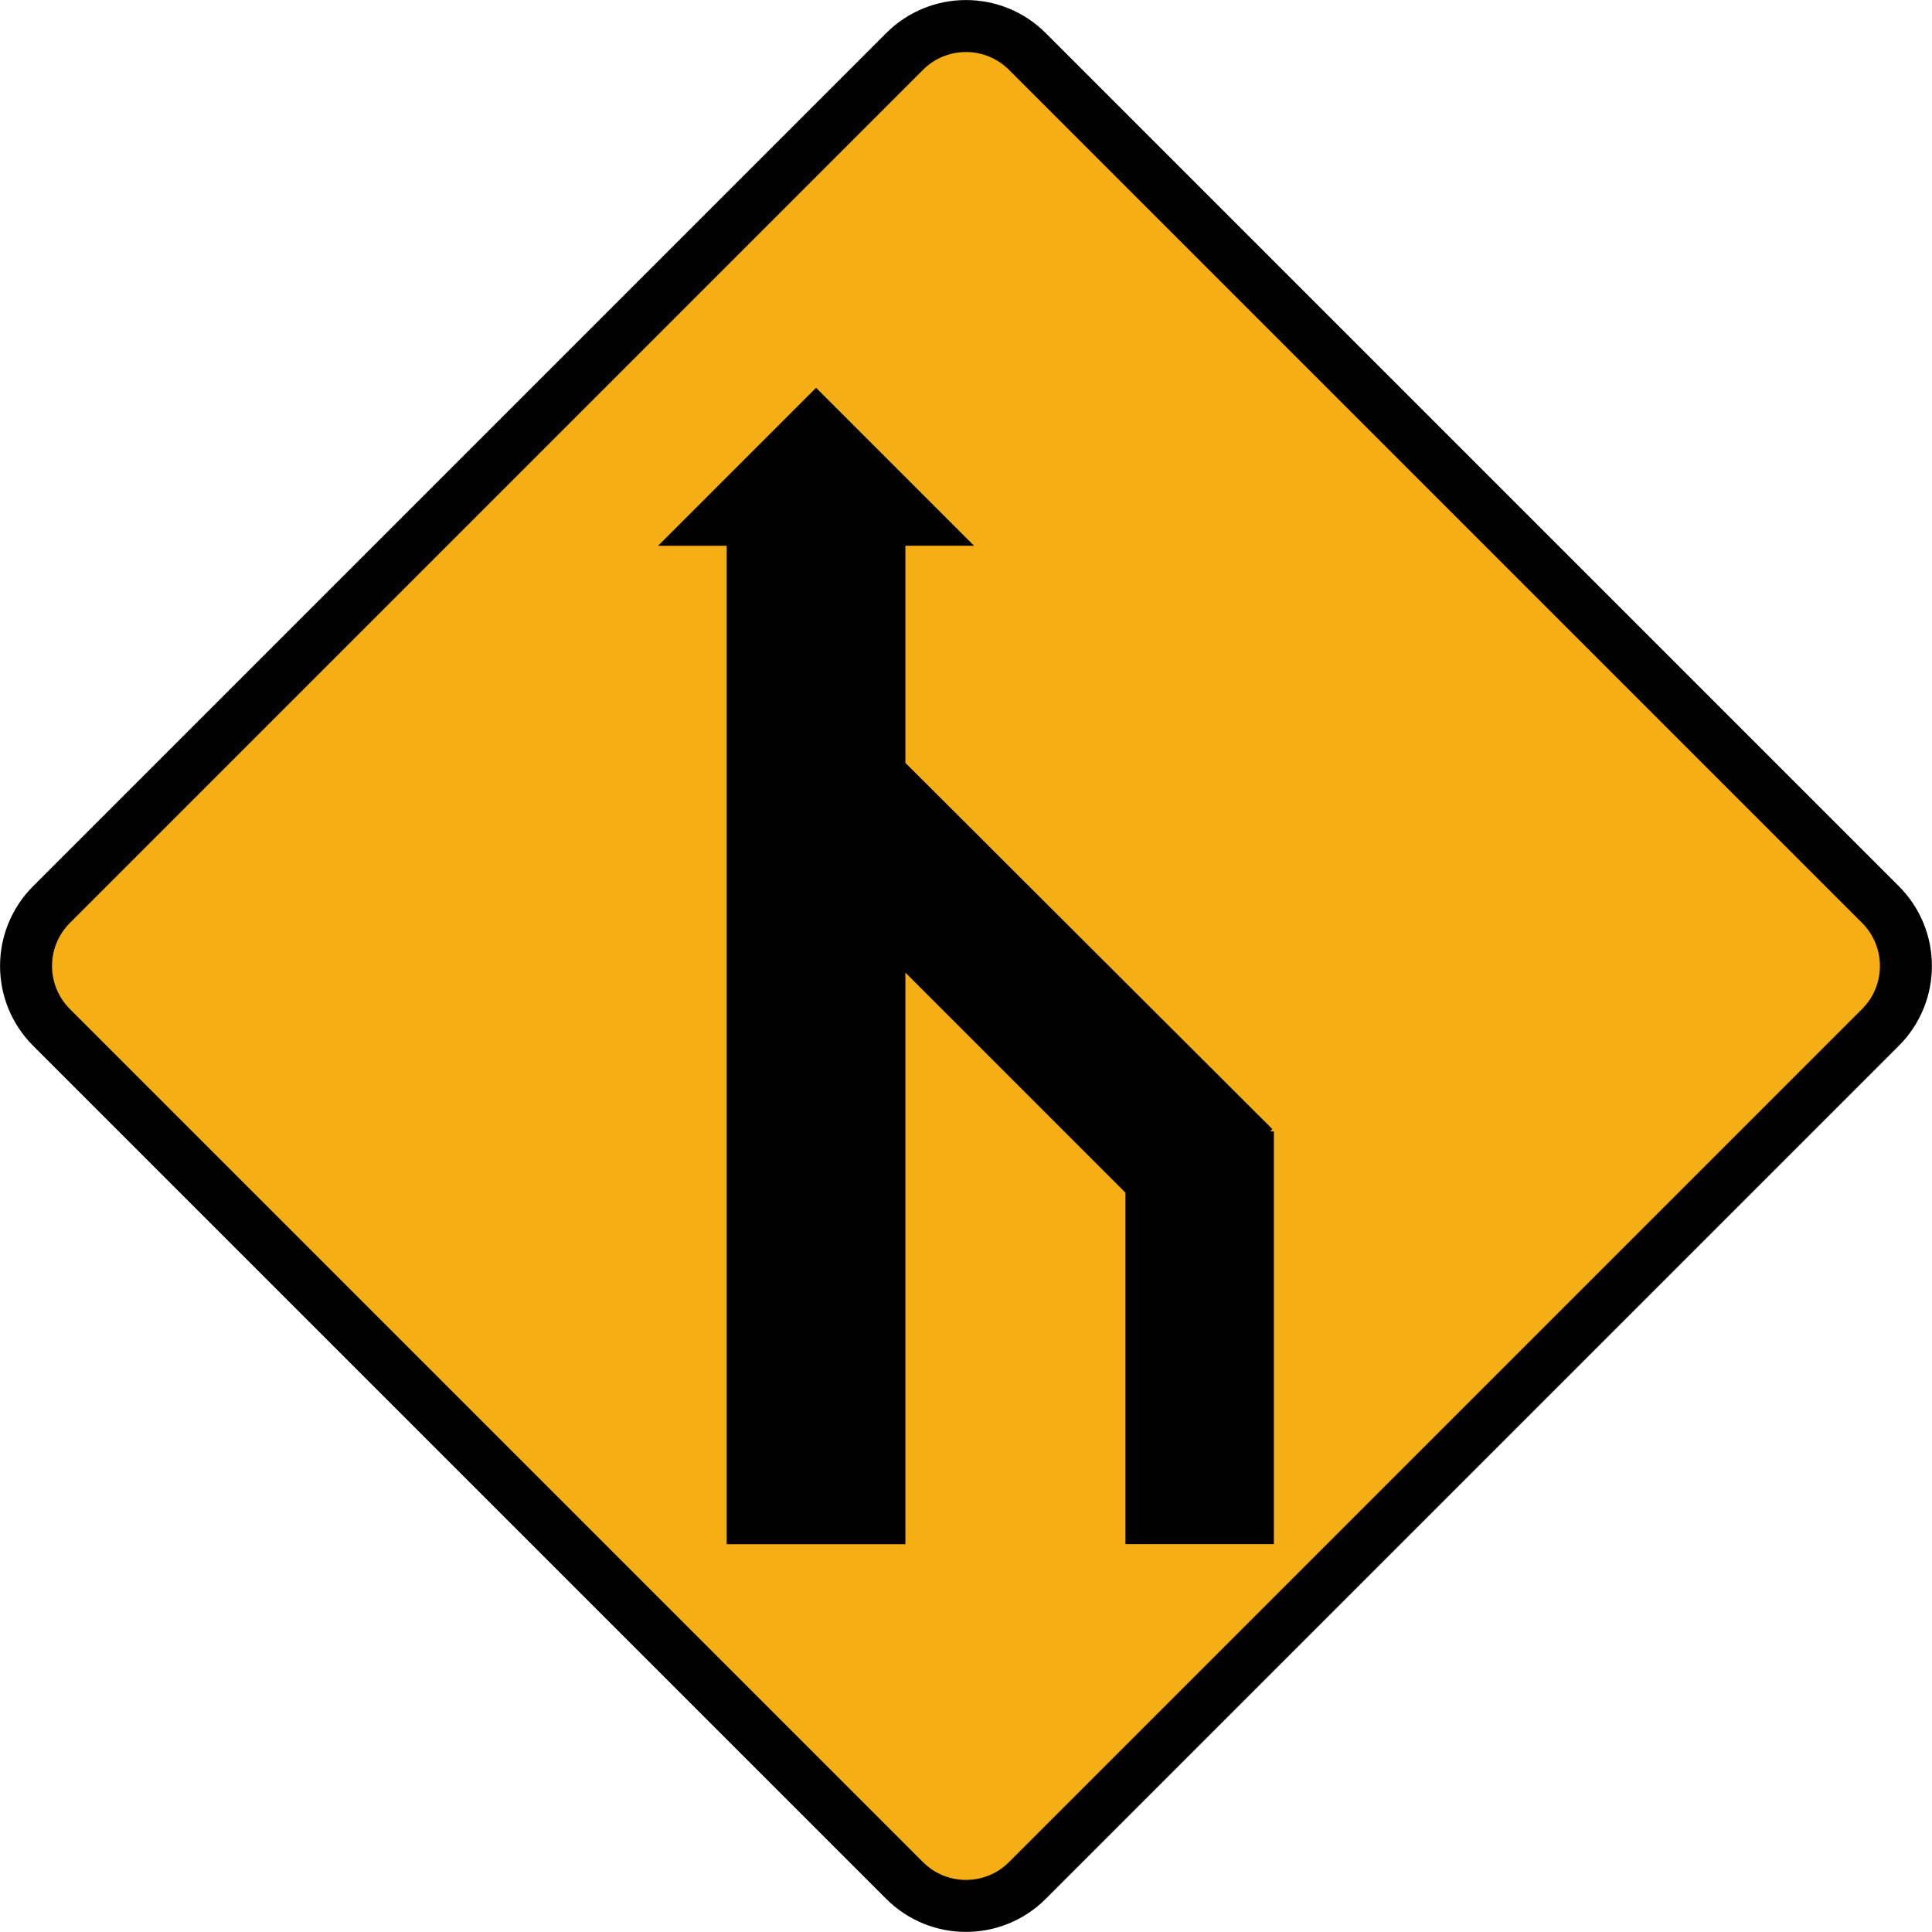
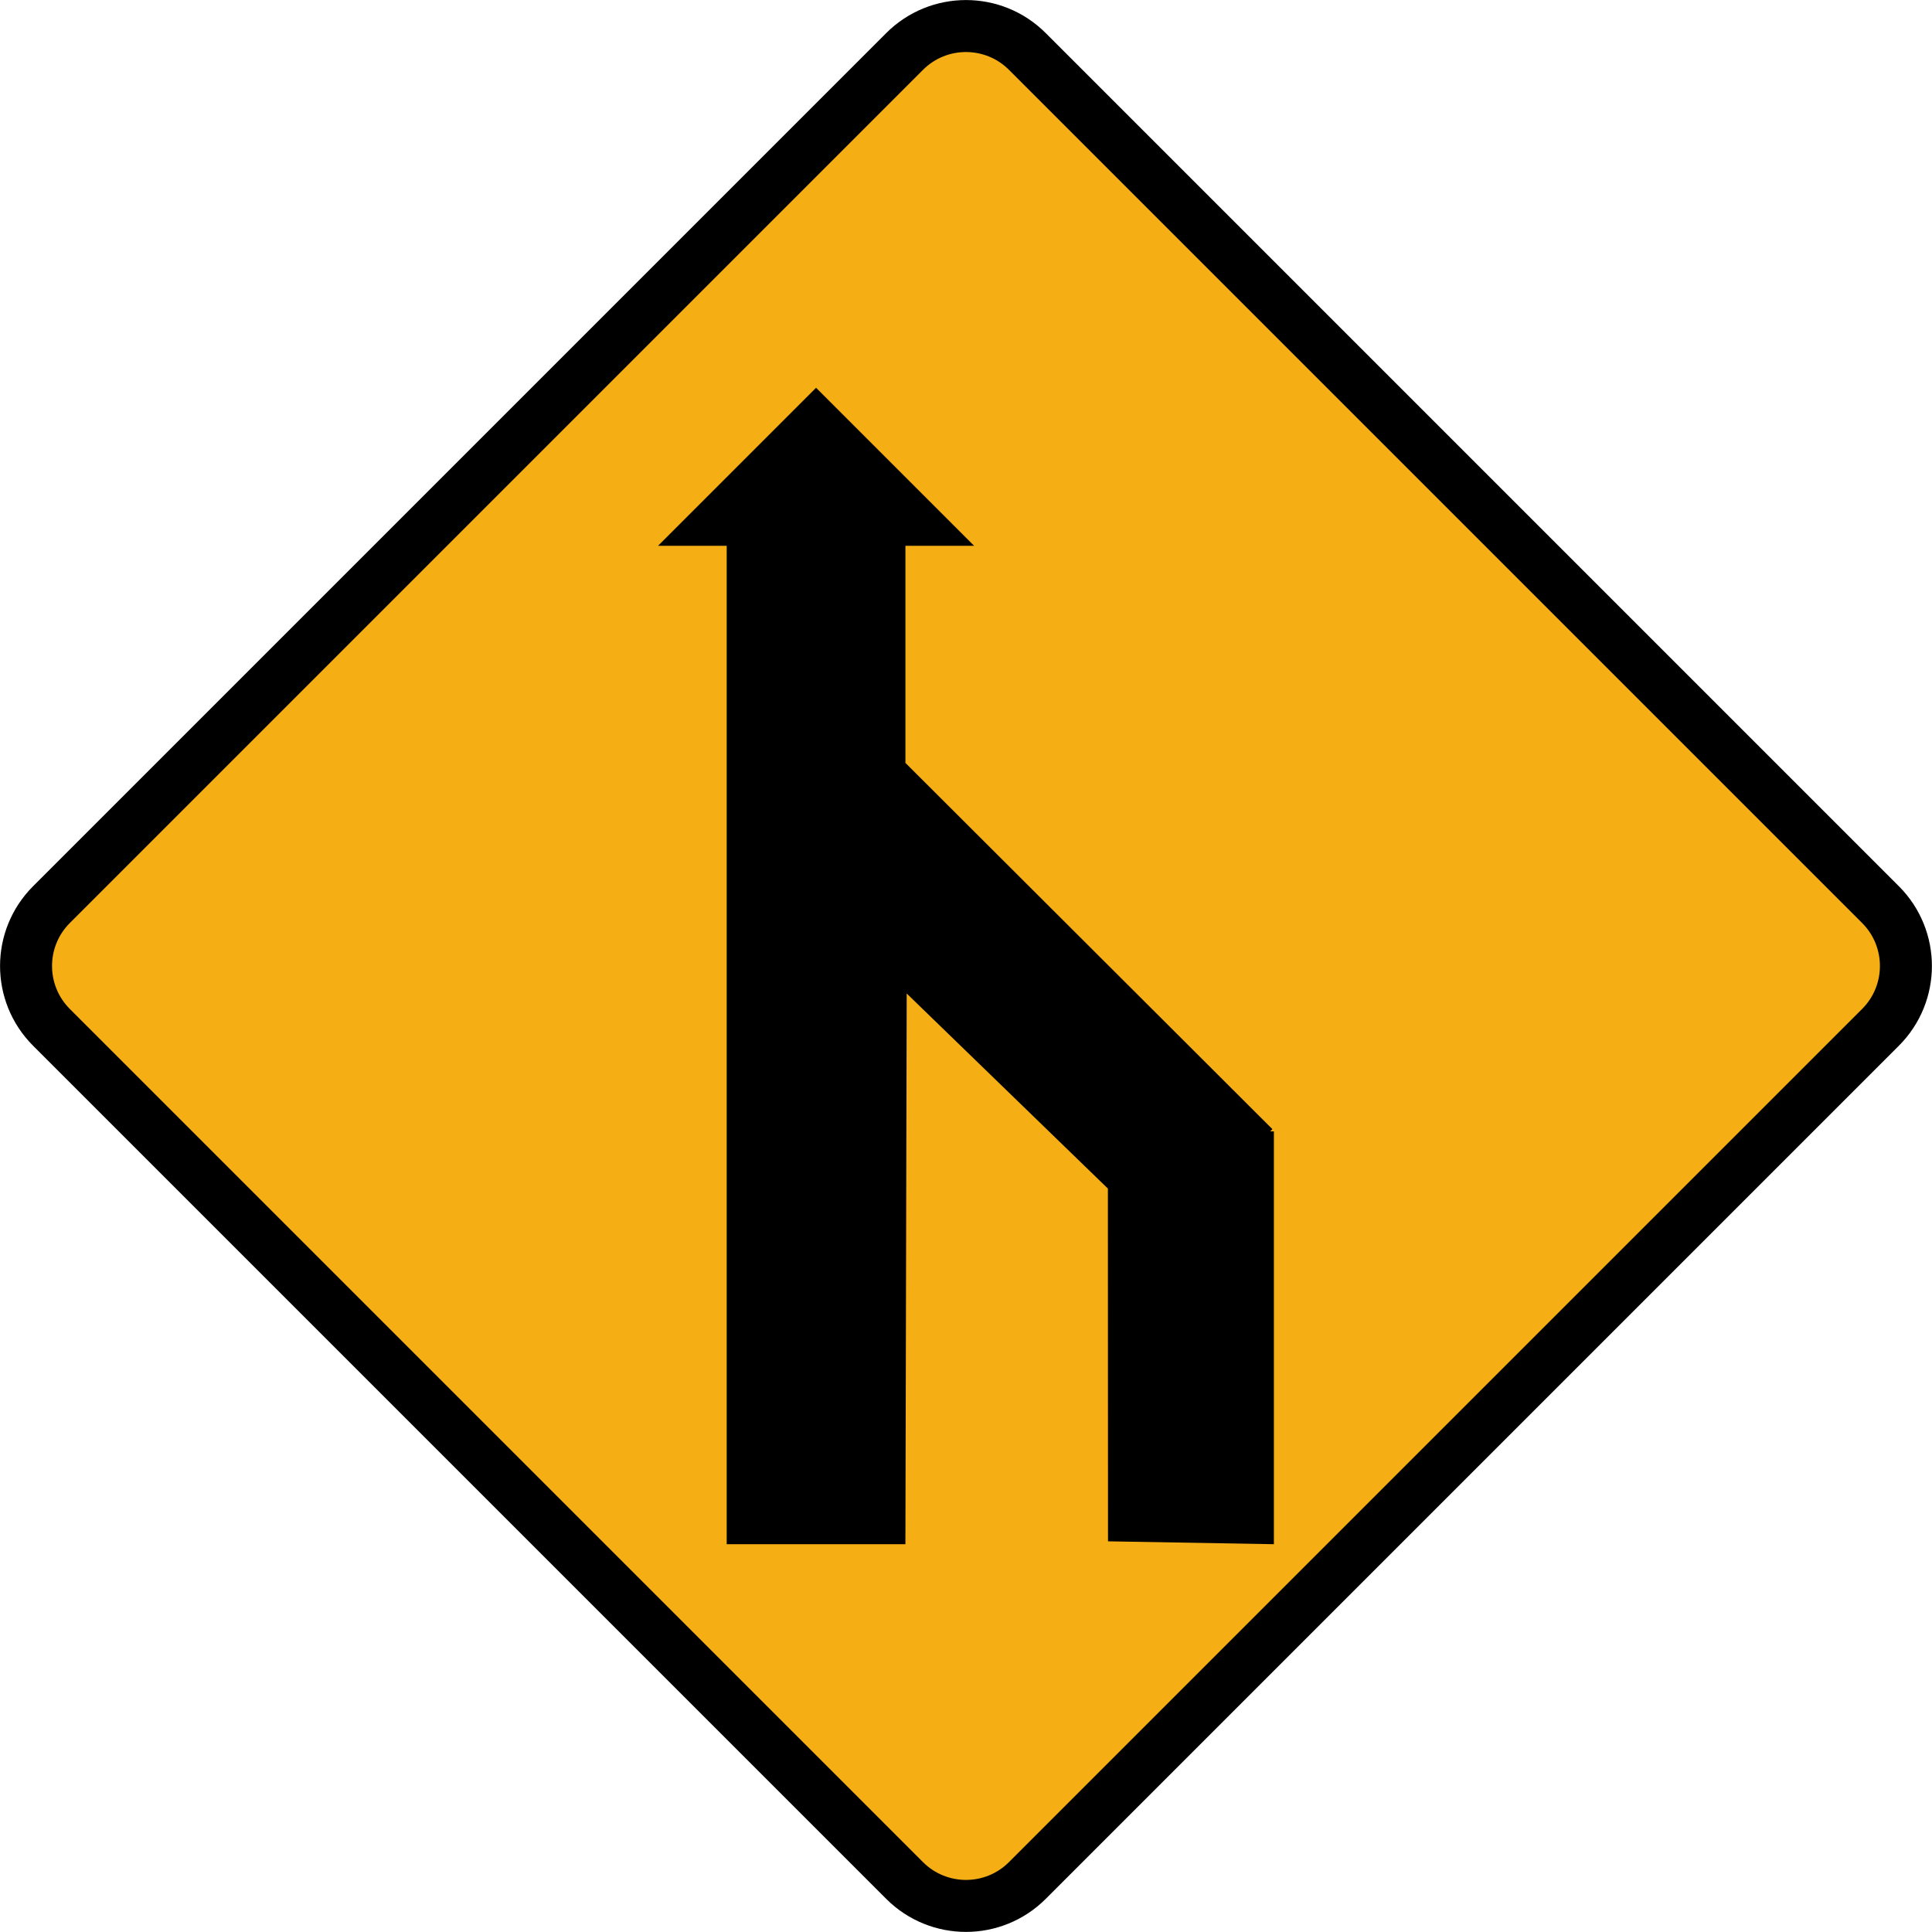
<svg xmlns="http://www.w3.org/2000/svg" version="1.0" width="81.759" height="81.759" id="svg10736">
  <defs id="defs10738" />
  <rect width="58.404" height="58.404" ry="3.673" x="-29.202" y="28.609" transform="matrix(0.7071068,-0.7071068,0.7071068,0.7071068,0,0)" style="fill:#f5ae14;fill-opacity:1;stroke:#000000;stroke-width:2.2;stroke-linecap:square;stroke-linejoin:miter;stroke-miterlimit:4;stroke-opacity:1;stroke-dasharray:none;stroke-dashoffset:0" id="rect3935" />
-   <path d="m 34.535,16.41 -6.688,6.688 2.906,0 0,42.25 7.562,0 0,-24.188 9.312,9.312 0,14.875 6.281,0 0,-17.469 -0.156,0 0.094,-0.094 -15.531,-15.5 0,-9.188 2.906,0 -6.688,-6.688 z" style="fill:#000000;fill-opacity:1;stroke:none" id="rect13084" />
+   <path d="m 34.535,16.41 -6.688,6.688 h 2.906 v 42.25 h 7.562 l 0.055,-23.305 8.514,8.255 0.005,14.928 7.02,0.122 v -17.469 h -0.156 l 0.094,-0.094 -15.531,-15.5 v -9.188 h 2.906 z" style="fill:#000000;fill-opacity:1;stroke:none" id="rect13084" />
</svg>
